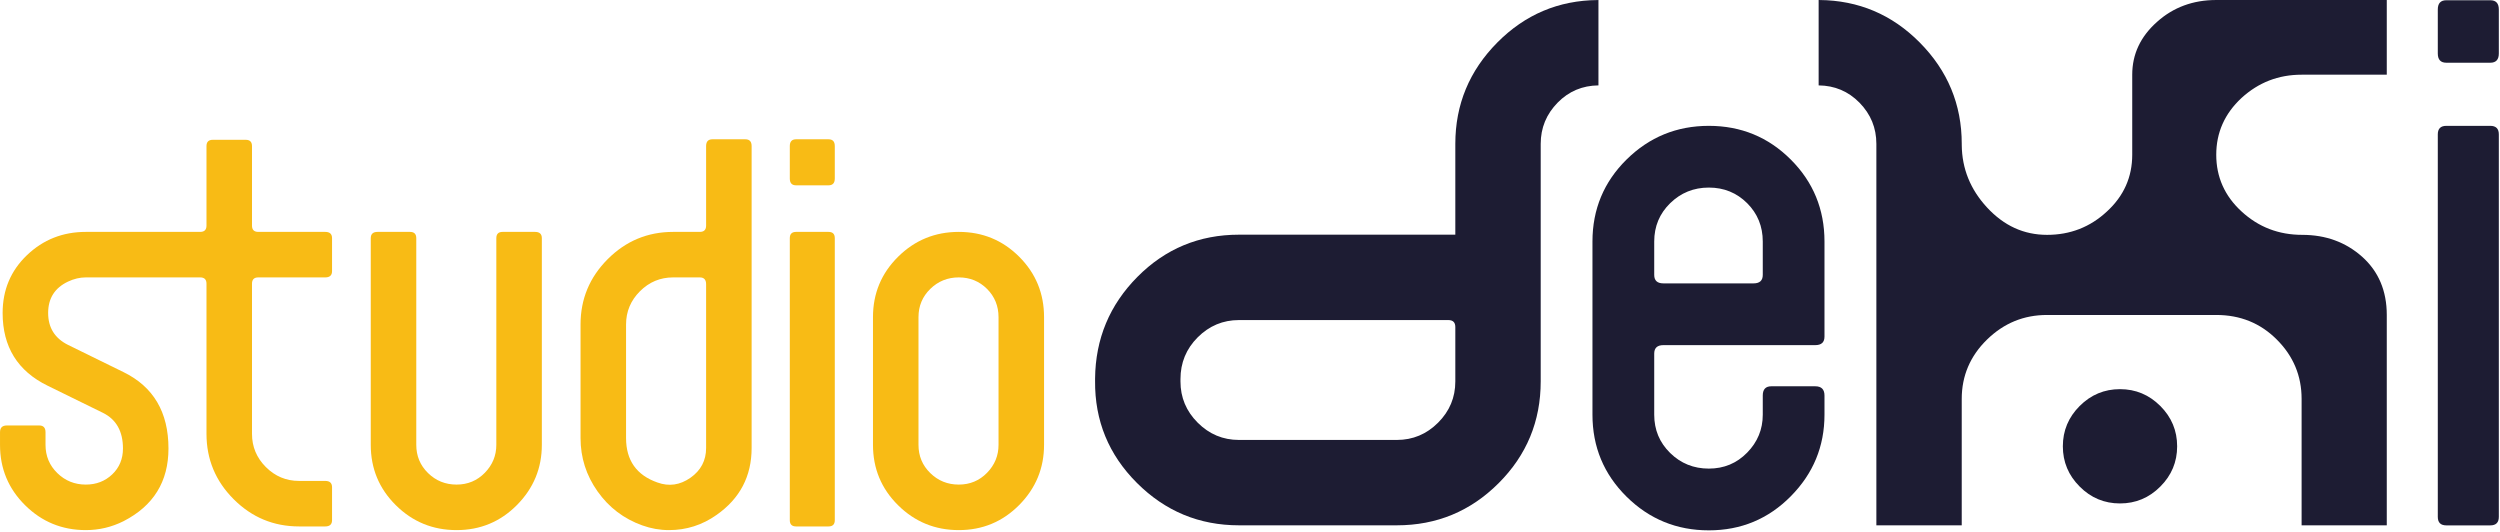
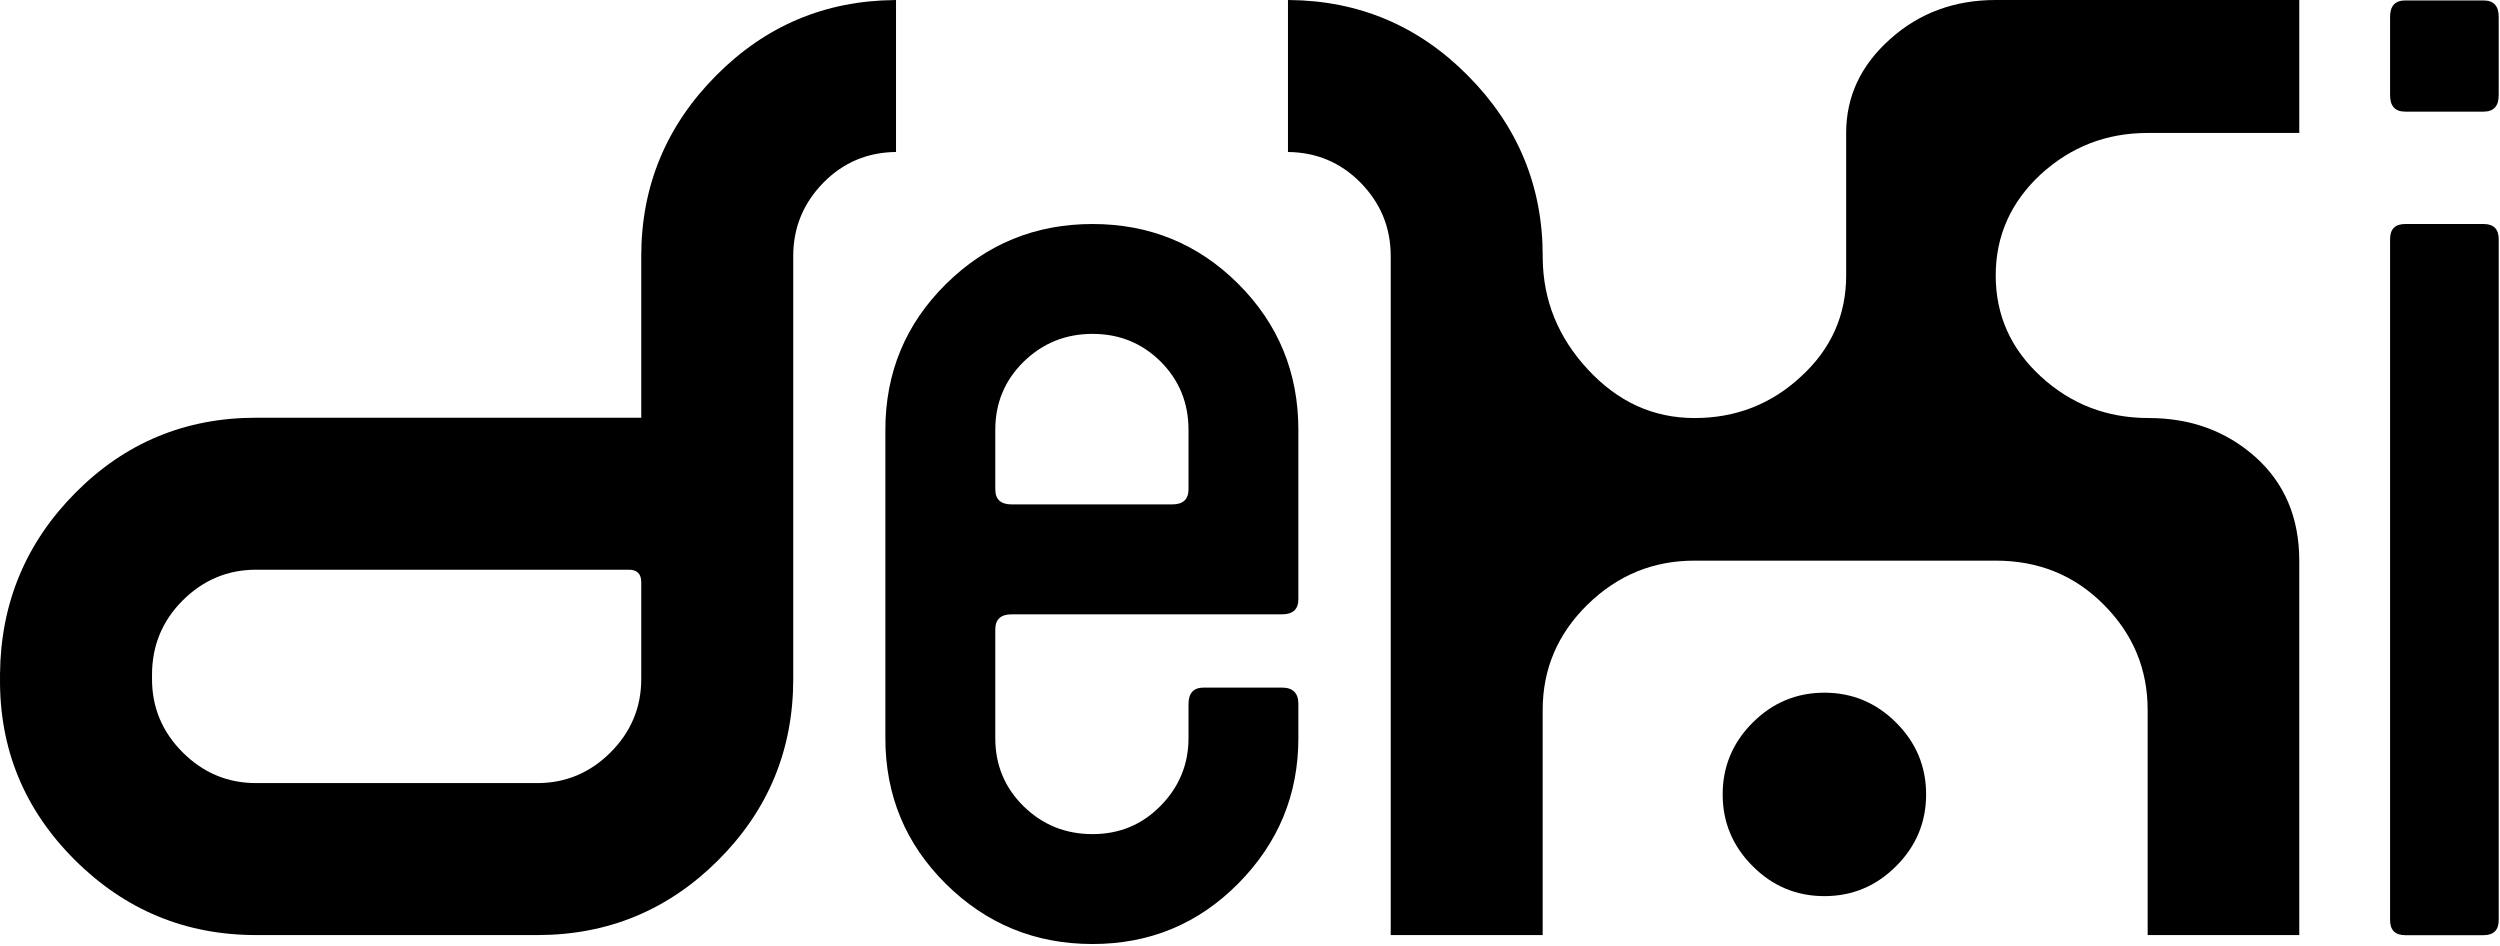
- <svg xmlns="http://www.w3.org/2000/svg" width="100%" height="100%" viewBox="0 0 1497 318" version="1.1" xml:space="preserve" style="fill-rule:evenodd;clip-rule:evenodd;stroke-linejoin:round;stroke-miterlimit:2;">
-   <g transform="matrix(1,0,0,1,-2440.94,-2282.16)">
-     <g transform="matrix(5.55556,0,0,5.55556,0,0)">
-       <g transform="matrix(1,0,0,1,0,325.184)">
-         <path d="M629.367,115.232L629.367,111.635C629.367,110.008 628.806,108.628 627.686,107.506C626.562,106.387 625.186,105.822 623.555,105.822C621.922,105.822 620.533,106.387 619.387,107.506C618.24,108.628 617.667,110.008 617.667,111.635L617.667,115.232C617.667,115.846 617.996,116.148 618.659,116.148L628.375,116.148C629.035,116.148 629.367,115.846 629.367,115.232M636.019,130.301C636.019,133.717 634.808,136.646 632.388,139.094C629.967,141.543 627.021,142.767 623.555,142.767C620.087,142.767 617.131,141.556 614.681,139.133C612.234,136.711 611.011,133.766 611.011,130.301L611.011,111.635C611.011,108.17 612.234,105.223 614.681,102.803C617.131,100.383 620.087,99.169 623.555,99.169C627.021,99.169 629.967,100.383 632.388,102.803C634.808,105.223 636.019,108.17 636.019,111.635L636.019,121.886C636.019,122.497 635.689,122.804 635.027,122.804L618.659,122.804C617.996,122.804 617.667,123.11 617.667,123.721L617.667,130.301C617.667,131.931 618.24,133.308 619.387,134.431C620.533,135.553 621.922,136.112 623.555,136.112C625.186,136.112 626.562,135.54 627.686,134.39C628.806,133.246 629.367,131.879 629.367,130.301L629.367,128.234C629.367,127.572 629.674,127.24 630.285,127.24L635.027,127.24C635.689,127.24 636.019,127.572 636.019,128.234L636.019,130.301Z" style="fill:rgb(29,28,51);fill-rule:nonzero;" />
-       </g>
-       <g transform="matrix(1,0,0,1,0,311.112)">
-         <path d="M708.702,155.386C708.702,155.997 708.396,156.304 707.785,156.304L703.043,156.304C702.429,156.304 702.124,155.997 702.124,155.386L702.124,114.158C702.124,113.547 702.429,113.241 703.043,113.241L707.785,113.241C708.396,113.241 708.702,113.547 708.702,114.158L708.702,155.386ZM708.702,105.441C708.702,106.103 708.396,106.437 707.785,106.437L703.043,106.437C702.429,106.437 702.124,106.103 702.124,105.441L702.124,100.697C702.124,100.037 702.429,99.704 703.043,99.704L707.785,99.704C708.396,99.704 708.702,100.037 708.702,100.697L708.702,105.441Z" style="fill:rgb(29,28,51);fill-rule:nonzero;" />
-       </g>
-       <g transform="matrix(1,0,0,1,0,311.078)">
-         <path d="M596.229,140.827C596.229,142.551 595.609,144.031 594.37,145.27C593.129,146.509 591.649,147.129 589.927,147.129L572.91,147.129C571.185,147.129 569.704,146.509 568.464,145.27C567.223,144.031 566.605,142.551 566.605,140.827L566.605,140.574C566.605,138.809 567.223,137.307 568.464,136.067C569.704,134.83 571.185,134.208 572.91,134.208L595.472,134.208C595.978,134.208 596.229,134.459 596.229,134.965L596.229,140.827ZM611.656,99.712C611.63,99.712 611.603,99.711 611.578,99.711L611.578,99.715C607.357,99.751 603.757,101.271 600.766,104.281C597.743,107.326 596.229,110.973 596.229,115.216L596.229,125.005L572.91,125.005C568.623,125.005 564.976,126.521 561.974,129.543C558.968,132.57 557.444,136.223 557.401,140.51L557.401,140.765C557.36,145.049 558.863,148.715 561.908,151.76C564.957,154.808 568.623,156.331 572.91,156.331L589.927,156.331C594.212,156.331 597.867,154.818 600.894,151.792C603.919,148.769 605.432,145.114 605.432,140.827L605.432,115.216C605.432,113.493 606.042,112.013 607.261,110.77C608.459,109.552 609.923,108.932 611.656,108.914L611.656,99.712Z" style="fill:rgb(29,28,51);fill-rule:nonzero;" />
-       </g>
-       <g transform="matrix(1,0,0,1,0,311.079)">
-         <path d="M680.968,110.268C682.802,108.596 684.942,107.761 687.445,107.761L696.625,107.761L696.625,99.71L678.245,99.71C675.759,99.71 673.618,100.491 671.858,102.072C670.081,103.653 669.189,105.546 669.189,107.761L669.189,116.392C669.189,118.791 668.285,120.829 666.468,122.498C664.656,124.19 662.495,125.023 660.011,125.023C657.504,125.023 655.364,124.046 653.532,122.064C651.747,120.129 650.84,117.898 650.814,115.349L650.814,115.215C650.814,110.973 649.301,107.325 646.275,104.28C643.289,101.27 639.683,99.75 635.467,99.711L635.467,99.71C635.443,99.71 635.413,99.711 635.389,99.711L635.389,108.914C637.117,108.931 638.583,109.551 639.784,110.769C641.003,112.012 641.611,113.492 641.611,115.215L641.611,156.331L650.812,156.331L650.812,142.709C650.812,140.219 651.718,138.093 653.532,136.315C655.364,134.531 657.504,133.658 660.011,133.658L678.245,133.658C680.821,133.658 683.002,134.531 684.778,136.315C686.557,138.093 687.445,140.219 687.445,142.709L687.445,156.331L696.625,156.331L696.625,133.658C696.625,131.06 695.737,128.969 693.979,127.391C692.2,125.805 690.04,125.023 687.517,125.023C684.979,125.023 682.802,124.19 680.968,122.498C679.152,120.829 678.245,118.791 678.245,116.392C678.245,113.995 679.152,111.958 680.968,110.268" style="fill:rgb(29,28,51);fill-rule:nonzero;" />
-       </g>
-       <g transform="matrix(1,0,0,1,0,350.664)">
-         <path d="M667.87,102.069C666.184,102.069 664.734,102.675 663.526,103.882C662.317,105.092 661.711,106.54 661.711,108.229C661.711,109.914 662.317,111.363 663.526,112.57C664.734,113.784 666.184,114.387 667.87,114.387C669.559,114.387 671.006,113.784 672.215,112.57C673.426,111.363 674.03,109.914 674.03,108.229C674.03,106.54 673.426,105.092 672.215,103.882C671.006,102.675 669.559,102.069 667.87,102.069" style="fill:rgb(29,28,51);fill-rule:nonzero;" />
-       </g>
-       <g transform="matrix(1,0,0,1,0,326.662)">
-         <path d="M467.208,114.026L474.425,114.026C474.913,114.026 475.158,113.801 475.158,113.35L475.158,109.797C475.158,109.346 474.913,109.121 474.425,109.121L467.208,109.121C466.756,109.121 466.53,108.895 466.53,108.444L466.53,99.873C466.53,99.422 466.306,99.195 465.854,99.195L462.302,99.195C461.851,99.195 461.625,99.422 461.625,99.873L461.625,108.444C461.625,108.895 461.399,109.121 460.948,109.121L448.649,109.121C448.646,109.121 448.645,109.122 448.642,109.122C448.633,109.122 448.626,109.121 448.618,109.121C446.137,109.121 444.022,109.958 442.274,111.63C440.525,113.303 439.652,115.38 439.652,117.861C439.652,121.508 441.268,124.12 444.502,125.699L450.479,128.631C451.907,129.346 452.622,130.624 452.622,132.466C452.622,133.593 452.235,134.524 451.466,135.257C450.694,135.99 449.745,136.357 448.618,136.357C447.414,136.357 446.391,135.943 445.545,135.116C444.698,134.29 444.275,133.275 444.275,132.071L444.275,130.717C444.275,130.23 444.05,129.985 443.6,129.985L440.104,129.985C439.614,129.985 439.37,130.23 439.37,130.717L439.37,132.071C439.37,134.629 440.272,136.799 442.077,138.584C443.881,140.37 446.061,141.263 448.618,141.263C450.046,141.263 451.399,140.943 452.678,140.304C455.91,138.65 457.527,136.037 457.527,132.466C457.527,128.557 455.91,125.812 452.678,124.233L446.7,121.3C445.271,120.587 444.558,119.44 444.558,117.861C444.558,116.282 445.271,115.154 446.7,114.478C447.339,114.177 447.978,114.026 448.618,114.026L460.948,114.026C461.399,114.026 461.625,114.252 461.625,114.703L461.625,130.887C461.625,133.631 462.602,135.981 464.557,137.936C466.512,139.891 468.861,140.868 471.605,140.868L474.425,140.868C474.913,140.868 475.158,140.643 475.158,140.191L475.158,136.639C475.158,136.187 474.913,135.962 474.425,135.962L471.605,135.962C470.214,135.962 469.02,135.464 468.024,134.468C467.028,133.472 466.53,132.278 466.53,130.887L466.53,114.703C466.53,114.252 466.756,114.026 467.208,114.026" style="fill:rgb(248,187,21);fill-rule:nonzero;" />
-       </g>
-       <g transform="matrix(1,0,0,1,0,336.588)">
-         <path d="M497.771,122.145C497.771,124.665 496.876,126.826 495.092,128.63C493.305,130.434 491.134,131.337 488.58,131.337C486.022,131.337 483.842,130.444 482.038,128.658C480.233,126.874 479.331,124.703 479.331,122.145L479.331,99.872C479.331,99.42 479.575,99.195 480.064,99.195L483.56,99.195C484.011,99.195 484.237,99.42 484.237,99.872L484.237,122.145C484.237,123.349 484.66,124.364 485.505,125.19C486.351,126.018 487.375,126.431 488.58,126.431C489.782,126.431 490.796,126.008 491.624,125.162C492.45,124.316 492.865,123.311 492.865,122.145L492.865,99.872C492.865,99.42 493.09,99.195 493.542,99.195L497.037,99.195C497.525,99.195 497.771,99.42 497.771,99.872L497.771,122.145Z" style="fill:rgb(248,187,21);fill-rule:nonzero;" />
-       </g>
-       <g transform="matrix(1,0,0,1,0,326.606)">
-         <path d="M515.476,132.466L515.476,114.815C515.476,114.327 515.249,114.082 514.799,114.082L511.923,114.082C510.532,114.082 509.338,114.581 508.342,115.577C507.346,116.574 506.848,117.767 506.848,119.157L506.848,131.394C506.848,133.8 507.976,135.398 510.231,136.188C511.472,136.638 512.656,136.469 513.785,135.68C514.912,134.89 515.476,133.819 515.476,132.466M520.382,132.466C520.382,135.511 519.122,137.917 516.603,139.683C515.062,140.774 513.351,141.319 511.472,141.319C510.494,141.319 509.536,141.15 508.596,140.811C506.603,140.097 504.996,138.875 503.775,137.146C502.553,135.417 501.942,133.499 501.942,131.394L501.942,119.157C501.942,116.414 502.919,114.065 504.874,112.11C506.829,110.154 509.178,109.177 511.923,109.177L514.799,109.177C515.249,109.177 515.476,108.951 515.476,108.5L515.476,99.929C515.476,99.441 515.702,99.195 516.153,99.195L519.705,99.195C520.157,99.195 520.382,99.441 520.382,99.929L520.382,132.466Z" style="fill:rgb(248,187,21);fill-rule:nonzero;" />
-       </g>
-       <g transform="matrix(1,0,0,1,0,326.211)">
-         <path d="M529.346,140.642C529.346,141.094 529.121,141.319 528.67,141.319L525.174,141.319C524.722,141.319 524.497,141.094 524.497,140.642L524.497,110.248C524.497,109.797 524.722,109.572 525.174,109.572L528.67,109.572C529.121,109.572 529.346,109.797 529.346,110.248L529.346,140.642ZM529.346,103.82C529.346,104.308 529.121,104.553 528.67,104.553L525.174,104.553C524.722,104.553 524.497,104.308 524.497,103.82L524.497,100.324C524.497,99.835 524.722,99.59 525.174,99.59L528.67,99.59C529.121,99.59 529.346,99.835 529.346,100.324L529.346,103.82Z" style="fill:rgb(248,187,21);fill-rule:nonzero;" />
-       </g>
-       <g transform="matrix(1,0,0,1,0,336.588)">
-         <path d="M546.995,122.145L546.995,108.386C546.995,107.184 546.582,106.168 545.756,105.341C544.928,104.515 543.913,104.1 542.71,104.1C541.507,104.1 540.483,104.515 539.637,105.341C538.791,106.168 538.367,107.184 538.367,108.386L538.367,122.145C538.367,123.349 538.791,124.364 539.637,125.19C540.483,126.018 541.507,126.431 542.71,126.431C543.913,126.431 544.928,126.008 545.756,125.162C546.582,124.316 546.995,123.311 546.995,122.145M551.901,122.145C551.901,124.665 551.009,126.826 549.223,128.63C547.436,130.434 545.266,131.337 542.71,131.337C540.153,131.337 537.974,130.444 536.169,128.658C534.364,126.874 533.462,124.703 533.462,122.145L533.462,108.386C533.462,105.83 534.364,103.659 536.169,101.874C537.974,100.087 540.153,99.195 542.71,99.195C545.266,99.195 547.436,100.087 549.223,101.874C551.009,103.659 551.901,105.83 551.901,108.386L551.901,122.145Z" style="fill:rgb(248,187,21);fill-rule:nonzero;" />
-       </g>
-     </g>
-   </g>
+ <svg xmlns="http://www.w3.org/2000/svg" width="841" height="318" viewBox="0 0 841 318" fill="none">
+   <path d="M399.816 164.594V144.611C399.816 135.572 396.699 127.906 390.477 121.672C384.232 115.455 376.588 112.317 367.527 112.317C358.455 112.317 350.738 115.455 344.371 121.672C337.999 127.906 334.816 135.572 334.816 144.611V164.594C334.816 168.006 336.644 169.683 340.327 169.683H394.305C397.971 169.683 399.816 168.006 399.816 164.594ZM436.771 248.311C436.771 267.289 430.044 283.561 416.599 297.161C403.149 310.767 386.782 317.567 367.527 317.567C348.26 317.567 331.838 310.839 318.227 297.378C304.633 283.922 297.838 267.561 297.838 248.311V144.611C297.838 125.361 304.633 108.989 318.227 95.544C331.838 82.1 348.26 75.356 367.527 75.356C386.782 75.356 403.149 82.1 416.599 95.544C430.044 108.989 436.771 125.361 436.771 144.611V201.561C436.771 204.956 434.938 206.661 431.26 206.661H340.327C336.644 206.661 334.816 208.361 334.816 211.756V248.311C334.816 257.367 337.999 265.017 344.371 271.256C350.738 277.489 358.455 280.595 367.527 280.595C376.588 280.595 384.232 277.417 390.477 271.028C396.699 264.672 399.816 257.078 399.816 248.311V236.828C399.816 233.15 401.521 231.306 404.916 231.306H431.26C434.938 231.306 436.771 233.15 436.771 236.828V248.311Z" fill="currentColor" />
+   <path d="M840.566 309.495C840.566 312.89 838.866 314.595 835.471 314.595H809.127C805.716 314.595 804.022 312.89 804.022 309.495V80.45C804.022 77.056 805.716 75.356 809.127 75.356H835.471C838.866 75.356 840.566 77.056 840.566 80.45V309.495ZM840.566 32.023C840.566 35.7 838.866 37.556 835.471 37.556H809.127C805.716 37.556 804.022 35.7 804.022 32.023V5.667C804.022 2 805.716 0.15 809.127 0.15H835.471C838.866 0.15 840.566 2 840.566 5.667V32.023Z" fill="currentColor" />
+   <path d="M215.716 228.422C215.716 238 212.271 246.222 205.388 253.106C198.494 259.989 190.271 263.434 180.705 263.434H86.166C76.582 263.434 68.355 259.989 61.466 253.106C54.571 246.222 51.138 238 51.138 228.422V227.017C51.138 217.211 54.571 208.867 61.466 201.978C68.355 195.106 76.582 191.65 86.166 191.65H211.51C214.321 191.65 215.716 193.045 215.716 195.856V228.422ZM301.421 0.006C301.277 0.006 301.127 0 300.988 0V0.022C277.538 0.222 257.538 8.667 240.921 25.389C224.127 42.306 215.716 62.567 215.716 86.139V140.522H86.166C62.349 140.522 42.088 148.945 25.41 165.733C8.71 182.55 0.243 202.845 0.005 226.661V228.078C-0.223 251.878 8.127 272.245 25.044 289.161C41.983 306.095 62.349 314.556 86.166 314.556H180.705C204.51 314.556 224.816 306.15 241.632 289.339C258.438 272.545 266.844 252.239 266.844 228.422V86.139C266.844 76.567 270.232 68.344 277.005 61.439C283.66 54.672 291.794 51.228 301.421 51.128V0.006Z" fill="currentColor" />
+   <path d="M686.488 58.656C696.677 49.367 708.566 44.728 722.472 44.728H773.472V0H671.36C657.549 0 645.655 4.339 635.877 13.122C626.005 21.906 621.049 32.422 621.049 44.728V92.678C621.049 106.006 616.027 117.328 605.933 126.6C595.866 136 583.86 140.628 570.06 140.628C556.133 140.628 544.244 135.2 534.066 124.189C524.149 113.439 519.11 101.045 518.966 86.883V86.139C518.966 62.572 510.56 42.306 493.749 25.389C477.16 8.667 457.127 0.222 433.705 0.006C433.571 0.006 433.405 0.006 433.271 0.006V51.133C442.871 51.228 451.016 54.672 457.688 61.439C464.46 68.344 467.838 76.567 467.838 86.139V314.561H518.955V238.884C518.955 225.05 523.988 213.239 534.066 203.361C544.244 193.45 556.133 188.6 570.06 188.6H671.36C685.672 188.6 697.788 193.45 707.655 203.361C717.538 213.239 722.472 225.05 722.472 238.884V314.561H773.472V188.6C773.472 174.167 768.538 162.55 758.772 153.783C748.888 144.972 736.888 140.628 722.872 140.628C708.772 140.628 696.677 136 686.488 126.6C676.399 117.328 671.36 106.006 671.36 92.678C671.36 79.361 676.399 68.044 686.488 58.656Z" fill="currentColor" />
+   <path d="M613.721 233.022C604.355 233.022 596.299 236.389 589.588 243.095C582.871 249.817 579.505 257.861 579.505 267.245C579.505 276.606 582.871 284.656 589.588 291.361C596.299 298.106 604.355 301.456 613.721 301.456C623.105 301.456 631.144 298.106 637.86 291.361C644.588 284.656 647.944 276.606 647.944 267.245C647.944 257.861 644.588 249.817 637.86 243.095C631.144 236.389 623.105 233.022 613.721 233.022Z" fill="currentColor" />
</svg>
